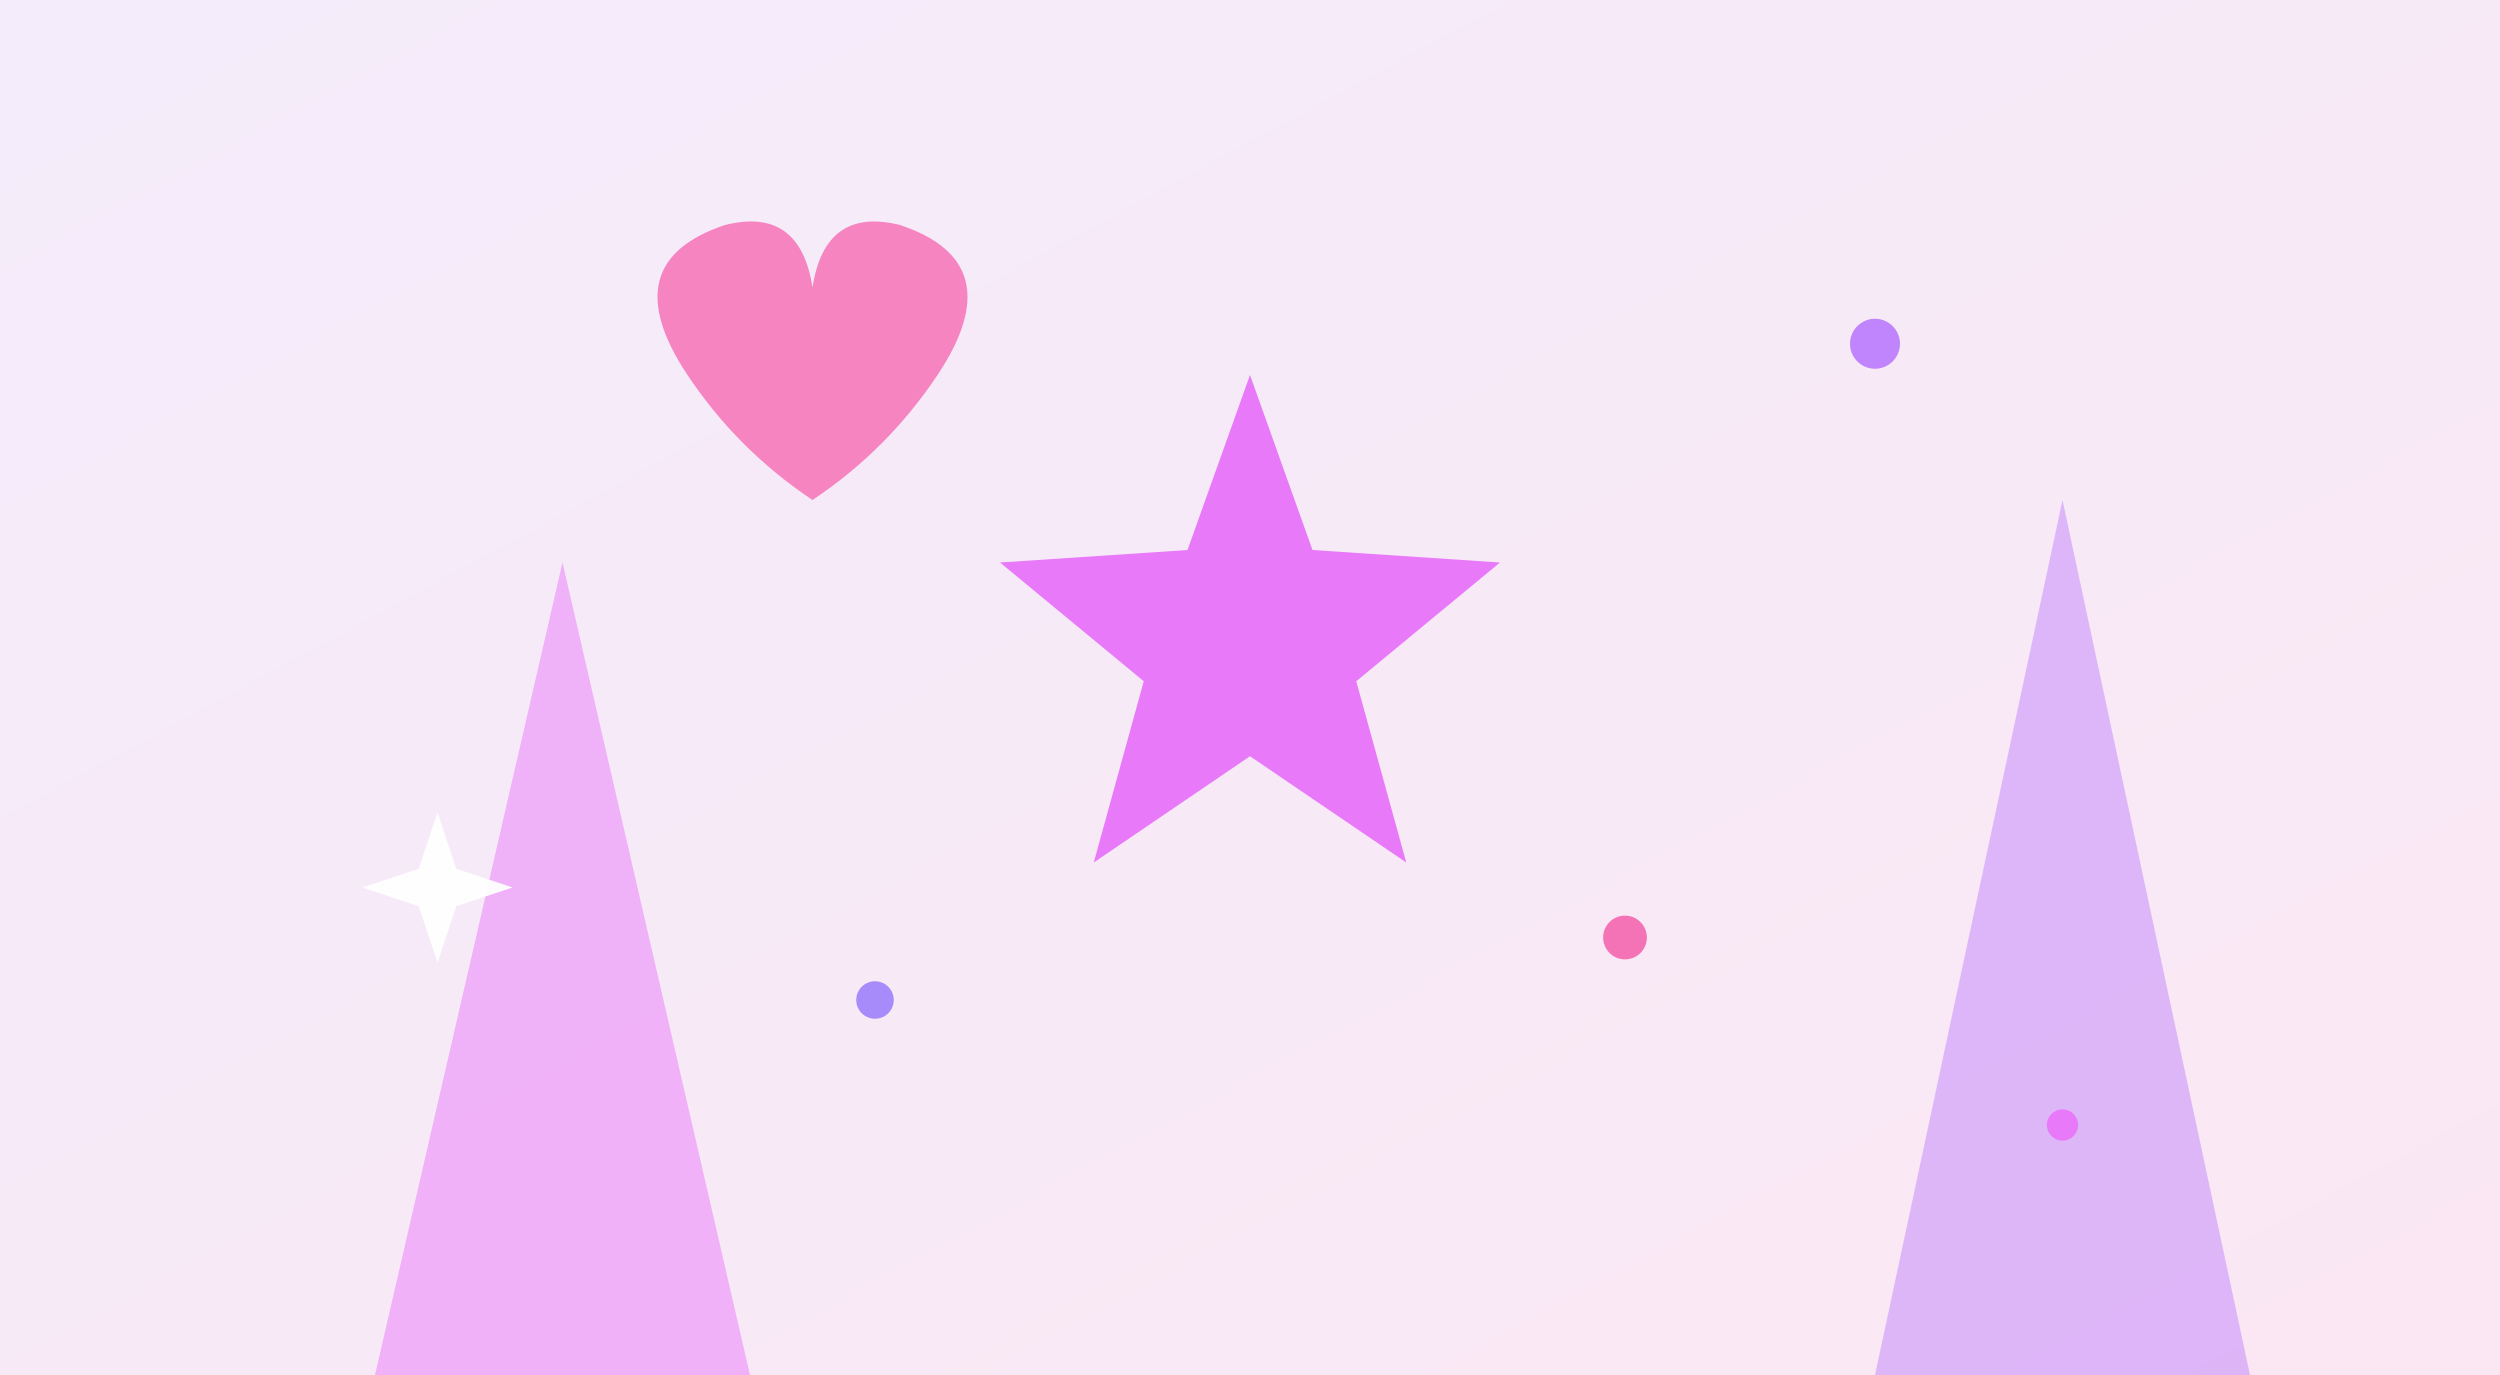
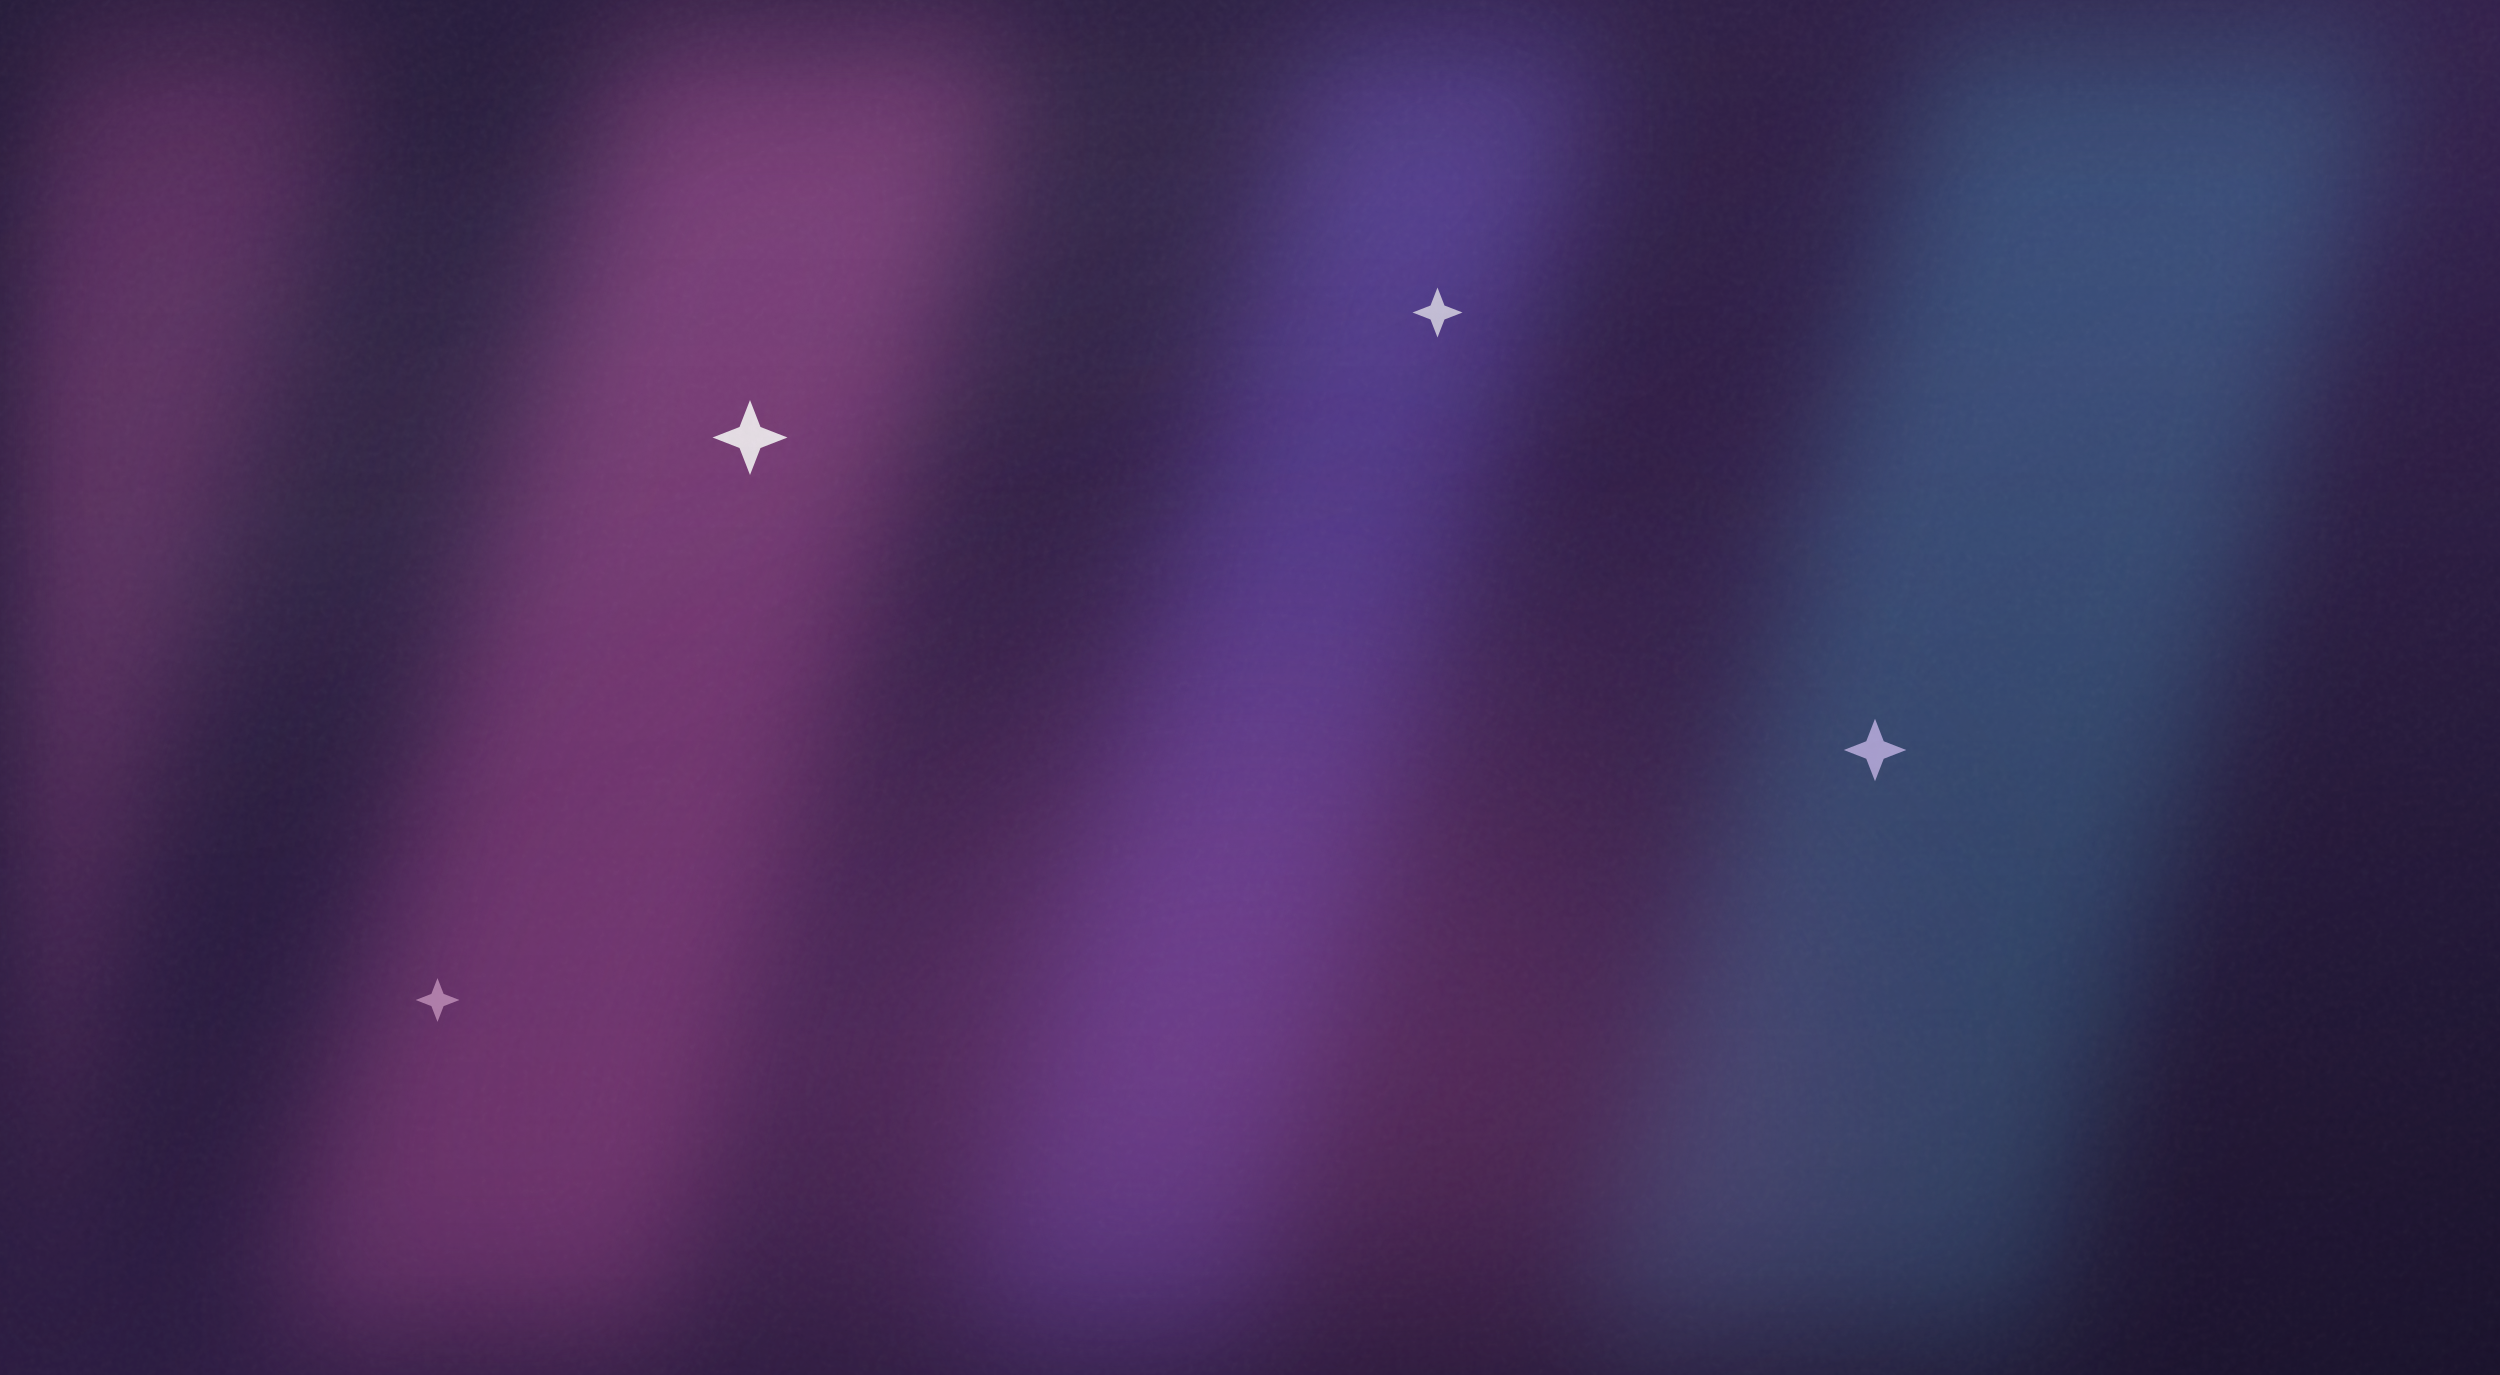
<svg xmlns="http://www.w3.org/2000/svg" viewBox="0 0 400 220" preserveAspectRatio="xMidYMid slice">
  <defs>
-     <linearGradient id="bg" x1="0" y1="0" x2="1" y2="1">
-       <stop offset="0%" stop-color="#F4ECFB" />
-       <stop offset="100%" stop-color="#FBE7F3" />
+     <linearGradient id="lg107" x1="0" y1="0" x2="1" y2="1">
+       <stop offset="0%" stop-color="#231A38" />
+       <stop offset="55%" stop-color="#33204C" />
+       <stop offset="100%" stop-color="#1C1430" />
+     </linearGradient>
+     <filter id="bl108" x="-60%" y="-60%" width="220%" height="220%">
+       <feGaussianBlur stdDeviation="14" />
+     </filter>
+     <filter id="bl109" x="-60%" y="-60%" width="220%" height="220%">
+       <feGaussianBlur stdDeviation="14" />
+     </filter>
+     <filter id="bl110" x="-60%" y="-60%" width="220%" height="220%">
+       <feGaussianBlur stdDeviation="14" />
+     </filter>
+     <filter id="bl111" x="-60%" y="-60%" width="220%" height="220%">
+       <feGaussianBlur stdDeviation="14" />
+     </filter>
+     <filter id="bl112" x="-60%" y="-60%" width="220%" height="220%">
+       <feGaussianBlur stdDeviation="30" />
+     </filter>
+     <filter id="bl113" x="-60%" y="-60%" width="220%" height="220%">
+       <feGaussianBlur stdDeviation="22" />
+     </filter>
+     <filter id="gr114">
+       <feTurbulence type="fractalNoise" baseFrequency="0.9" numOctaves="2" stitchTiles="stitch" />
+       <feColorMatrix type="saturate" values="0" />
+       <feComponentTransfer>
+         <feFuncA type="linear" slope="0.05" />
+       </feComponentTransfer>
+       <feComposite operator="in" in2="SourceGraphic" />
+     </filter>
+     <linearGradient id="lg115" x1="0" y1="0" x2="0" y2="1">
+       <stop offset="0%" stop-color="#0A0714" stop-opacity="0" />
+       <stop offset="100%" stop-color="#0A0714" stop-opacity="0.2" />
    </linearGradient>
  </defs>
-   <rect width="400" height="220" fill="url(#bg)" />
-   <g opacity="0.5">
-     <path d="M60 220 L90 90 L120 220z" fill="#E879F9" />
-     <path d="M300 220 L330 80 L360 220z" fill="#C084FC" />
-   </g>
-   <path d="M200 60 l10 28 30 2 -23 19 8 29 -25 -17 -25 17 8 -29 -23 -19 30 -2z" fill="#E879F9" />
-   <path d="M110 60 q-12 -18 6 -24 q12 -3 14 10 q2 -13 14 -10 q18 6 6 24 q-8 12 -20 20 q-12 -8 -20 -20z" fill="#F472B6" opacity="0.85" />
-   <circle cx="300" cy="55" r="4" fill="#C084FC" />
-   <circle cx="260" cy="150" r="3.5" fill="#F472B6" />
-   <circle cx="140" cy="160" r="3" fill="#A78BFA" />
-   <circle cx="330" cy="180" r="2.5" fill="#E879F9" />
-   <path d="M70 130 l3 9 9 3 -9 3 -3 9 -3 -9 -9 -3 9 -3z" fill="#FFFFFF" opacity="0.95" />
+   <rect width="400" height="220" fill="url(#lg107)" />
+   <rect x="70" y="-40" width="60" height="320" fill="#E960C1" opacity="0.4" filter="url(#bl108)" transform="rotate(16 100 120)" />
+   <rect x="180" y="-40" width="44" height="320" fill="#7B5CE6" opacity="0.45" filter="url(#bl109)" transform="rotate(16 202 120)" />
+   <rect x="280" y="-40" width="70" height="320" fill="#4FB8E6" opacity="0.32" filter="url(#bl110)" transform="rotate(16 315 120)" />
+   <rect x="-20" y="-40" width="44" height="320" fill="#E960C1" opacity="0.28" filter="url(#bl111)" transform="rotate(16 2 120)" />
+   <circle cx="200" cy="200" r="90" fill="#E960C1" opacity="0.3" filter="url(#bl112)" />
+   <path d="M120 64 L121.68 68.32 L126 70 L121.68 71.68 L120 76 L118.32 71.68 L114 70 L118.32 68.32 Z" fill="#FFFFFF" opacity="0.9" />
+   <path d="M300 115 L301.4 118.6 L305 120 L301.4 121.4 L300 125 L298.6 121.4 L295 120 L298.6 118.6 Z" fill="#D9C8FF" opacity="0.8" />
+   <path d="M230 46 L231.12 48.88 L234 50 L231.12 51.12 L230 54 L228.88 51.12 L226 50 L228.88 48.88 Z" fill="#FFFFFF" opacity="0.7" />
+   <path d="M70 156.5 L70.98 159.02 L73.5 160 L70.98 160.98 L70 163.5 L69.02 160.98 L66.5 160 L69.02 159.02 Z" fill="#F1B8E4" opacity="0.7" />
+   <rect x="-60" y="20" width="320" height="70" rx="35" fill="#FFFFFF" opacity="0.05" filter="url(#bl113)" transform="rotate(-18 100 55)" />
+   <rect width="400" height="220" fill="#808080" filter="url(#gr114)" />
+   <rect width="400" height="220" fill="url(#lg115)" />
</svg>
